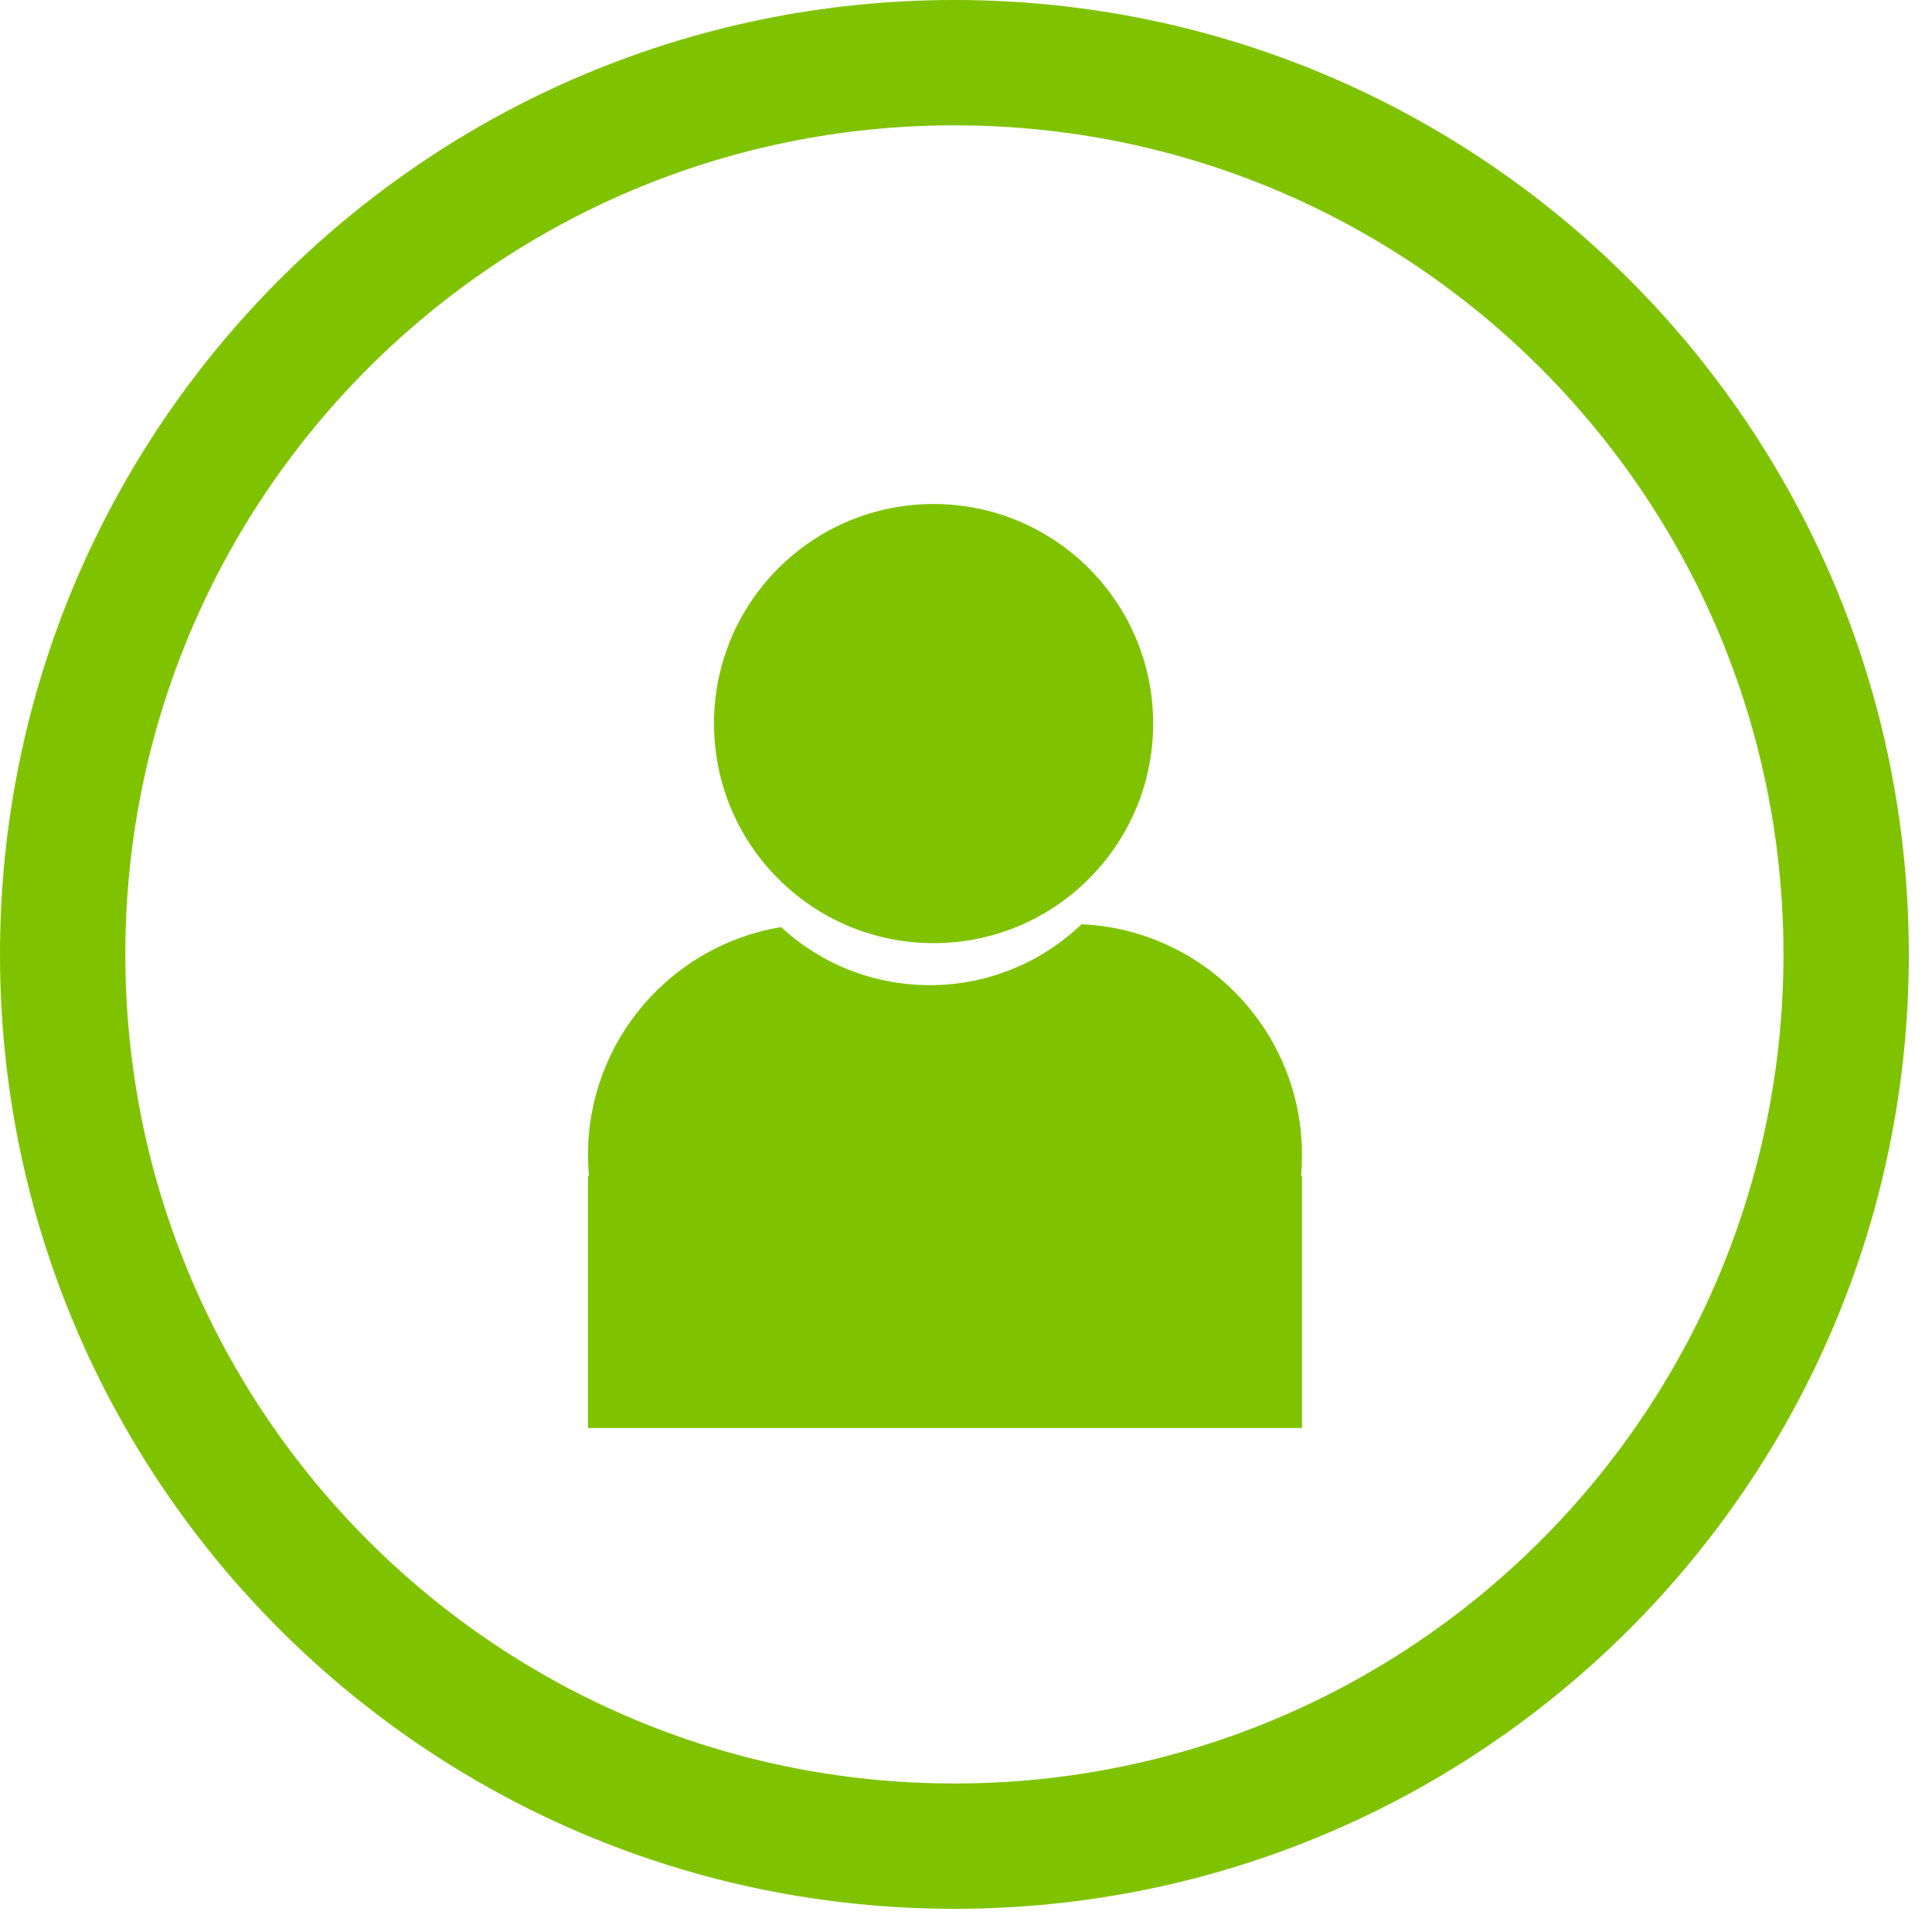
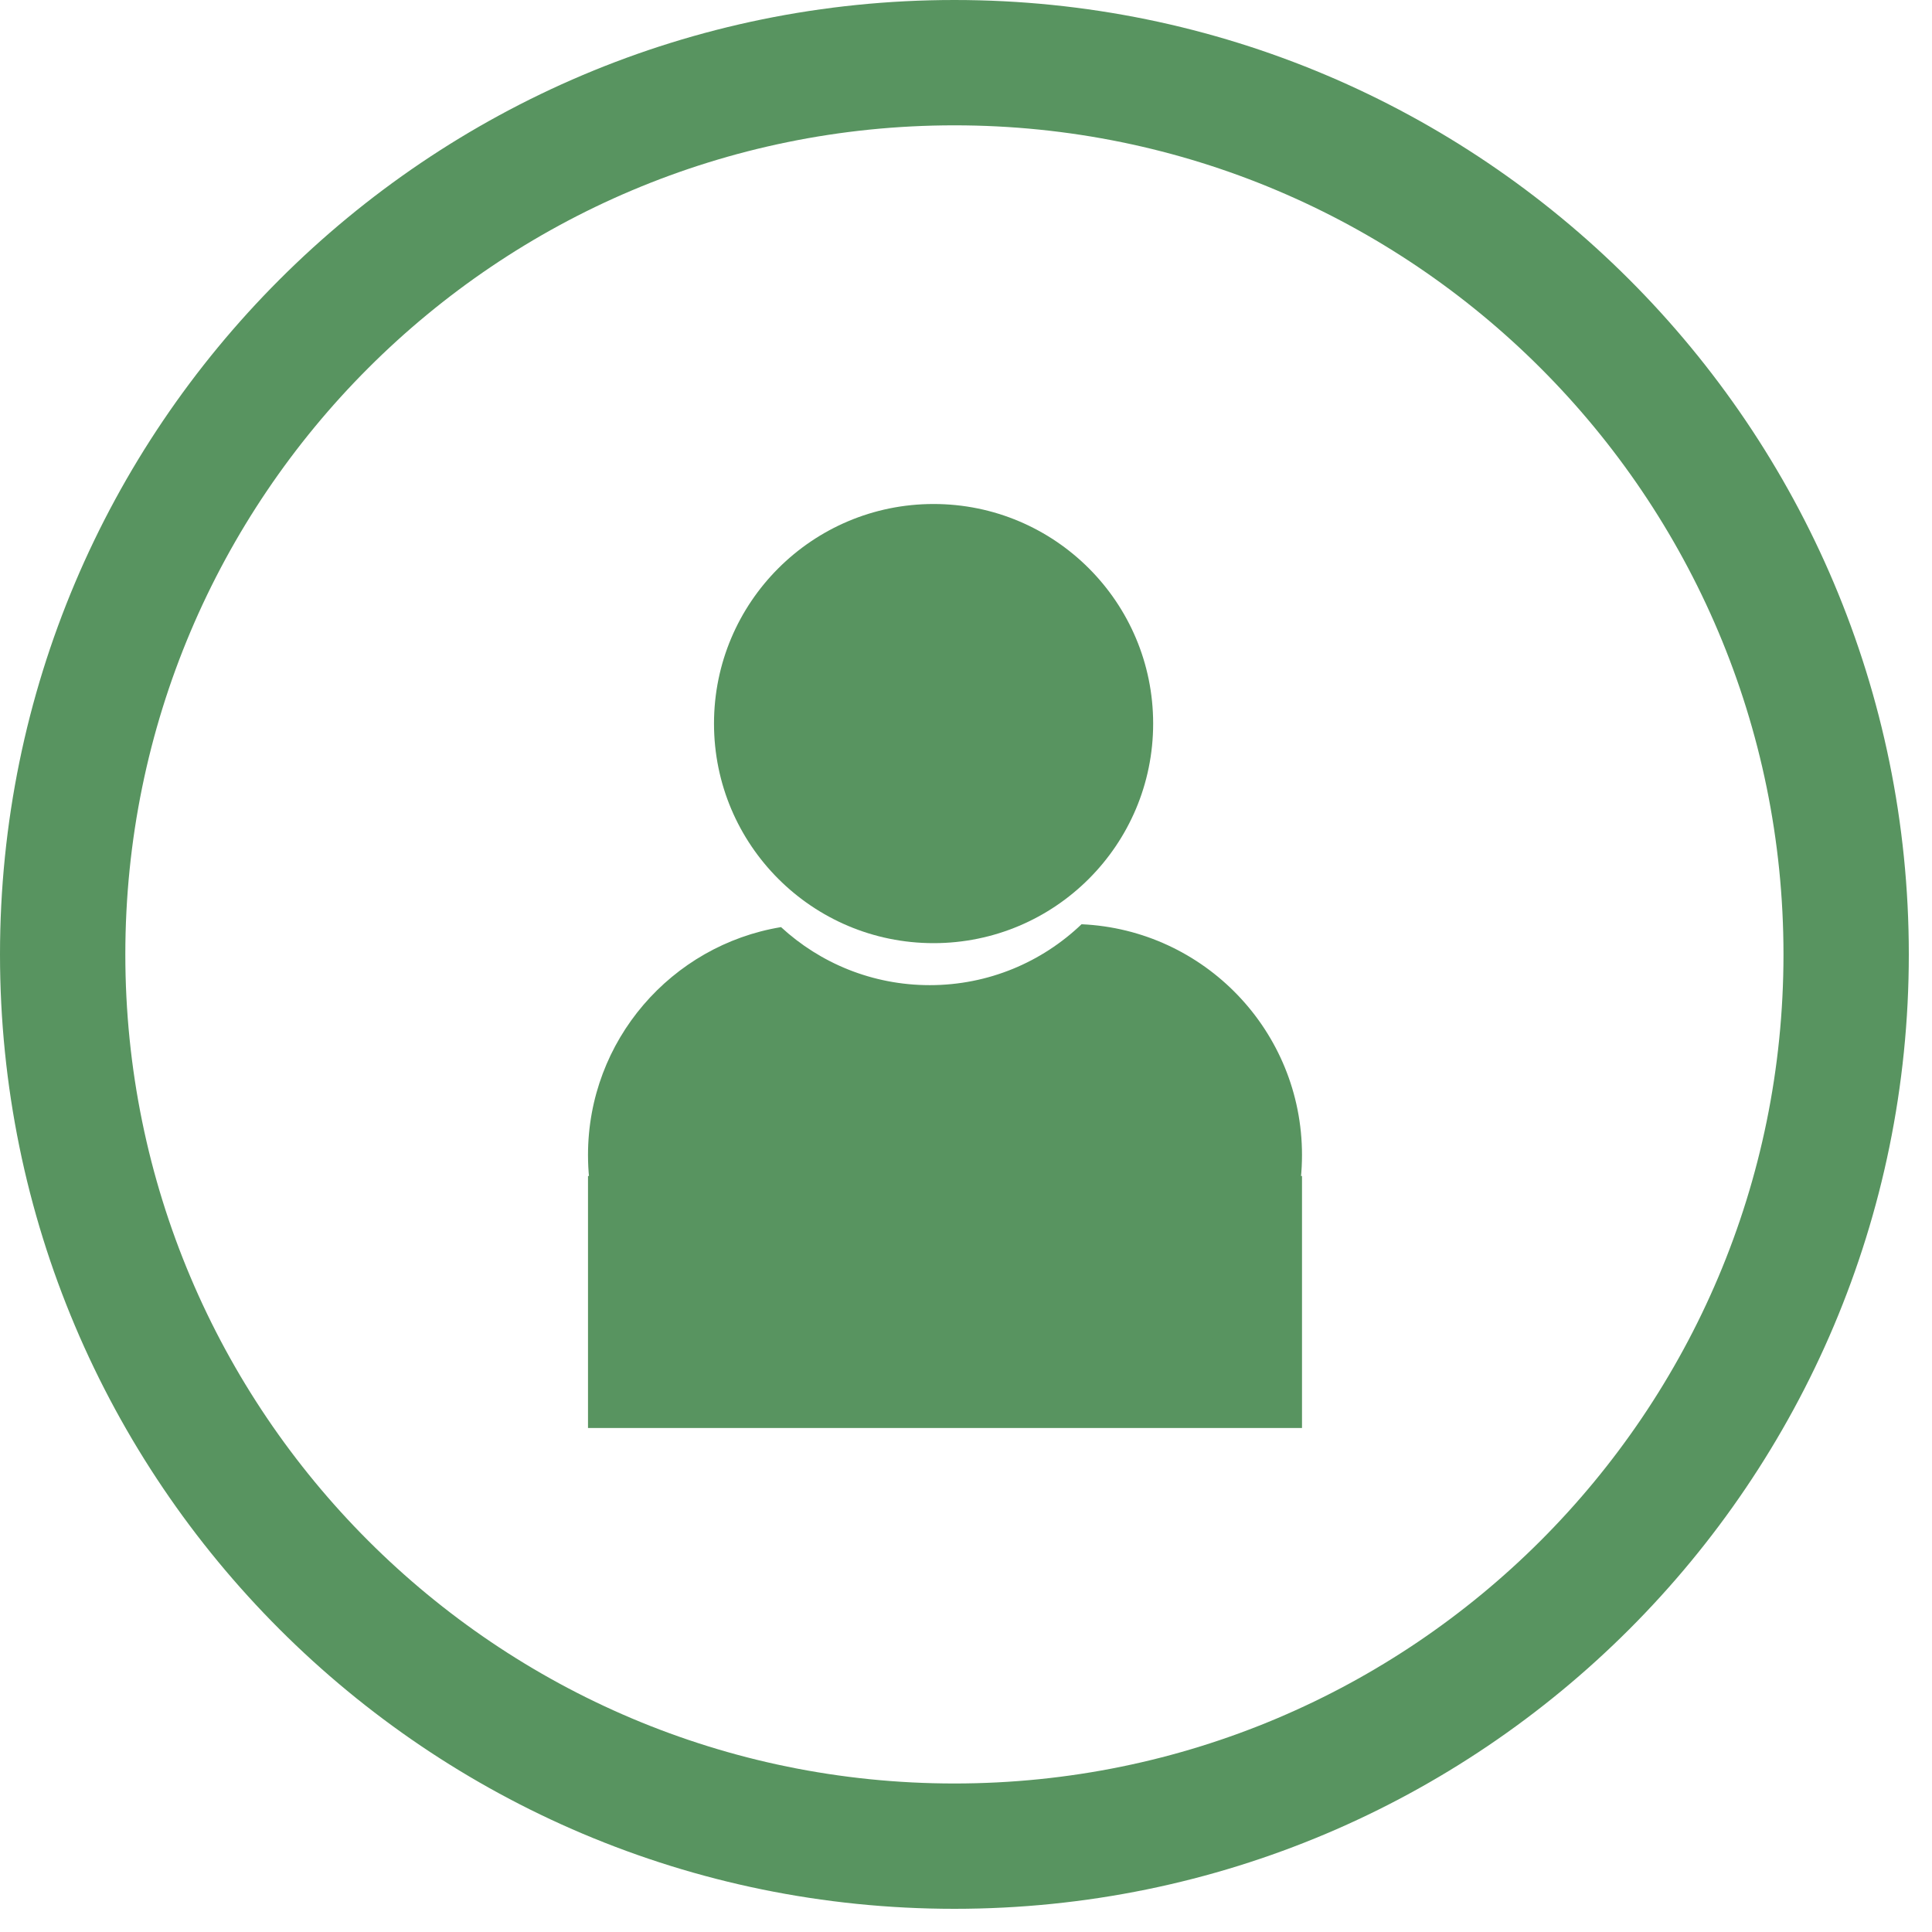
<svg xmlns="http://www.w3.org/2000/svg" width="46" height="46" viewBox="0 0 46 46" fill="none">
-   <path fill-rule="evenodd" clip-rule="evenodd" d="M22.724 45.448C35.274 45.448 45.448 35.274 45.448 22.724C45.448 10.174 35.274 0 22.724 0C10.174 0 0 10.174 0 22.724C0 35.274 10.174 45.448 22.724 45.448ZM22.724 42.464C33.626 42.464 42.464 33.626 42.464 22.724C42.464 11.822 33.626 2.984 22.724 2.984C11.822 2.984 2.984 11.822 2.984 22.724C2.984 33.626 11.822 42.464 22.724 42.464Z" fill="#7fc300" />
-   <rect x="14" y="28" width="17" height="6" fill="#7fc300" />
-   <circle cx="22.228" cy="17.228" r="5.228" fill="#7fc300" />
-   <path fill-rule="evenodd" clip-rule="evenodd" d="M18.596 22.074C15.989 22.505 14 24.77 14 27.5C14 30.538 16.462 33 19.5 33H25.5C28.538 33 31 30.538 31 27.5C31 24.547 28.672 22.137 25.751 22.006C24.812 22.904 23.539 23.456 22.137 23.456C20.771 23.456 19.527 22.932 18.596 22.074Z" fill="#7fc300" />
+   <path fill-rule="evenodd" clip-rule="evenodd" d="M22.724 45.448C35.274 45.448 45.448 35.274 45.448 22.724C45.448 10.174 35.274 0 22.724 0C10.174 0 0 10.174 0 22.724C0 35.274 10.174 45.448 22.724 45.448ZM22.724 42.464C33.626 42.464 42.464 33.626 42.464 22.724C42.464 11.822 33.626 2.984 22.724 2.984C11.822 2.984 2.984 11.822 2.984 22.724C2.984 33.626 11.822 42.464 22.724 42.464Z" fill="#589460" />
+   <rect x="14" y="28" width="17" height="6" fill="#589460" />
+   <circle cx="22.228" cy="17.228" r="5.228" fill="#589460" />
+   <path fill-rule="evenodd" clip-rule="evenodd" d="M18.596 22.074C15.989 22.505 14 24.77 14 27.5C14 30.538 16.462 33 19.5 33H25.5C28.538 33 31 30.538 31 27.5C31 24.547 28.672 22.137 25.751 22.006C24.812 22.904 23.539 23.456 22.137 23.456C20.771 23.456 19.527 22.932 18.596 22.074Z" fill="#589460" />
</svg>
